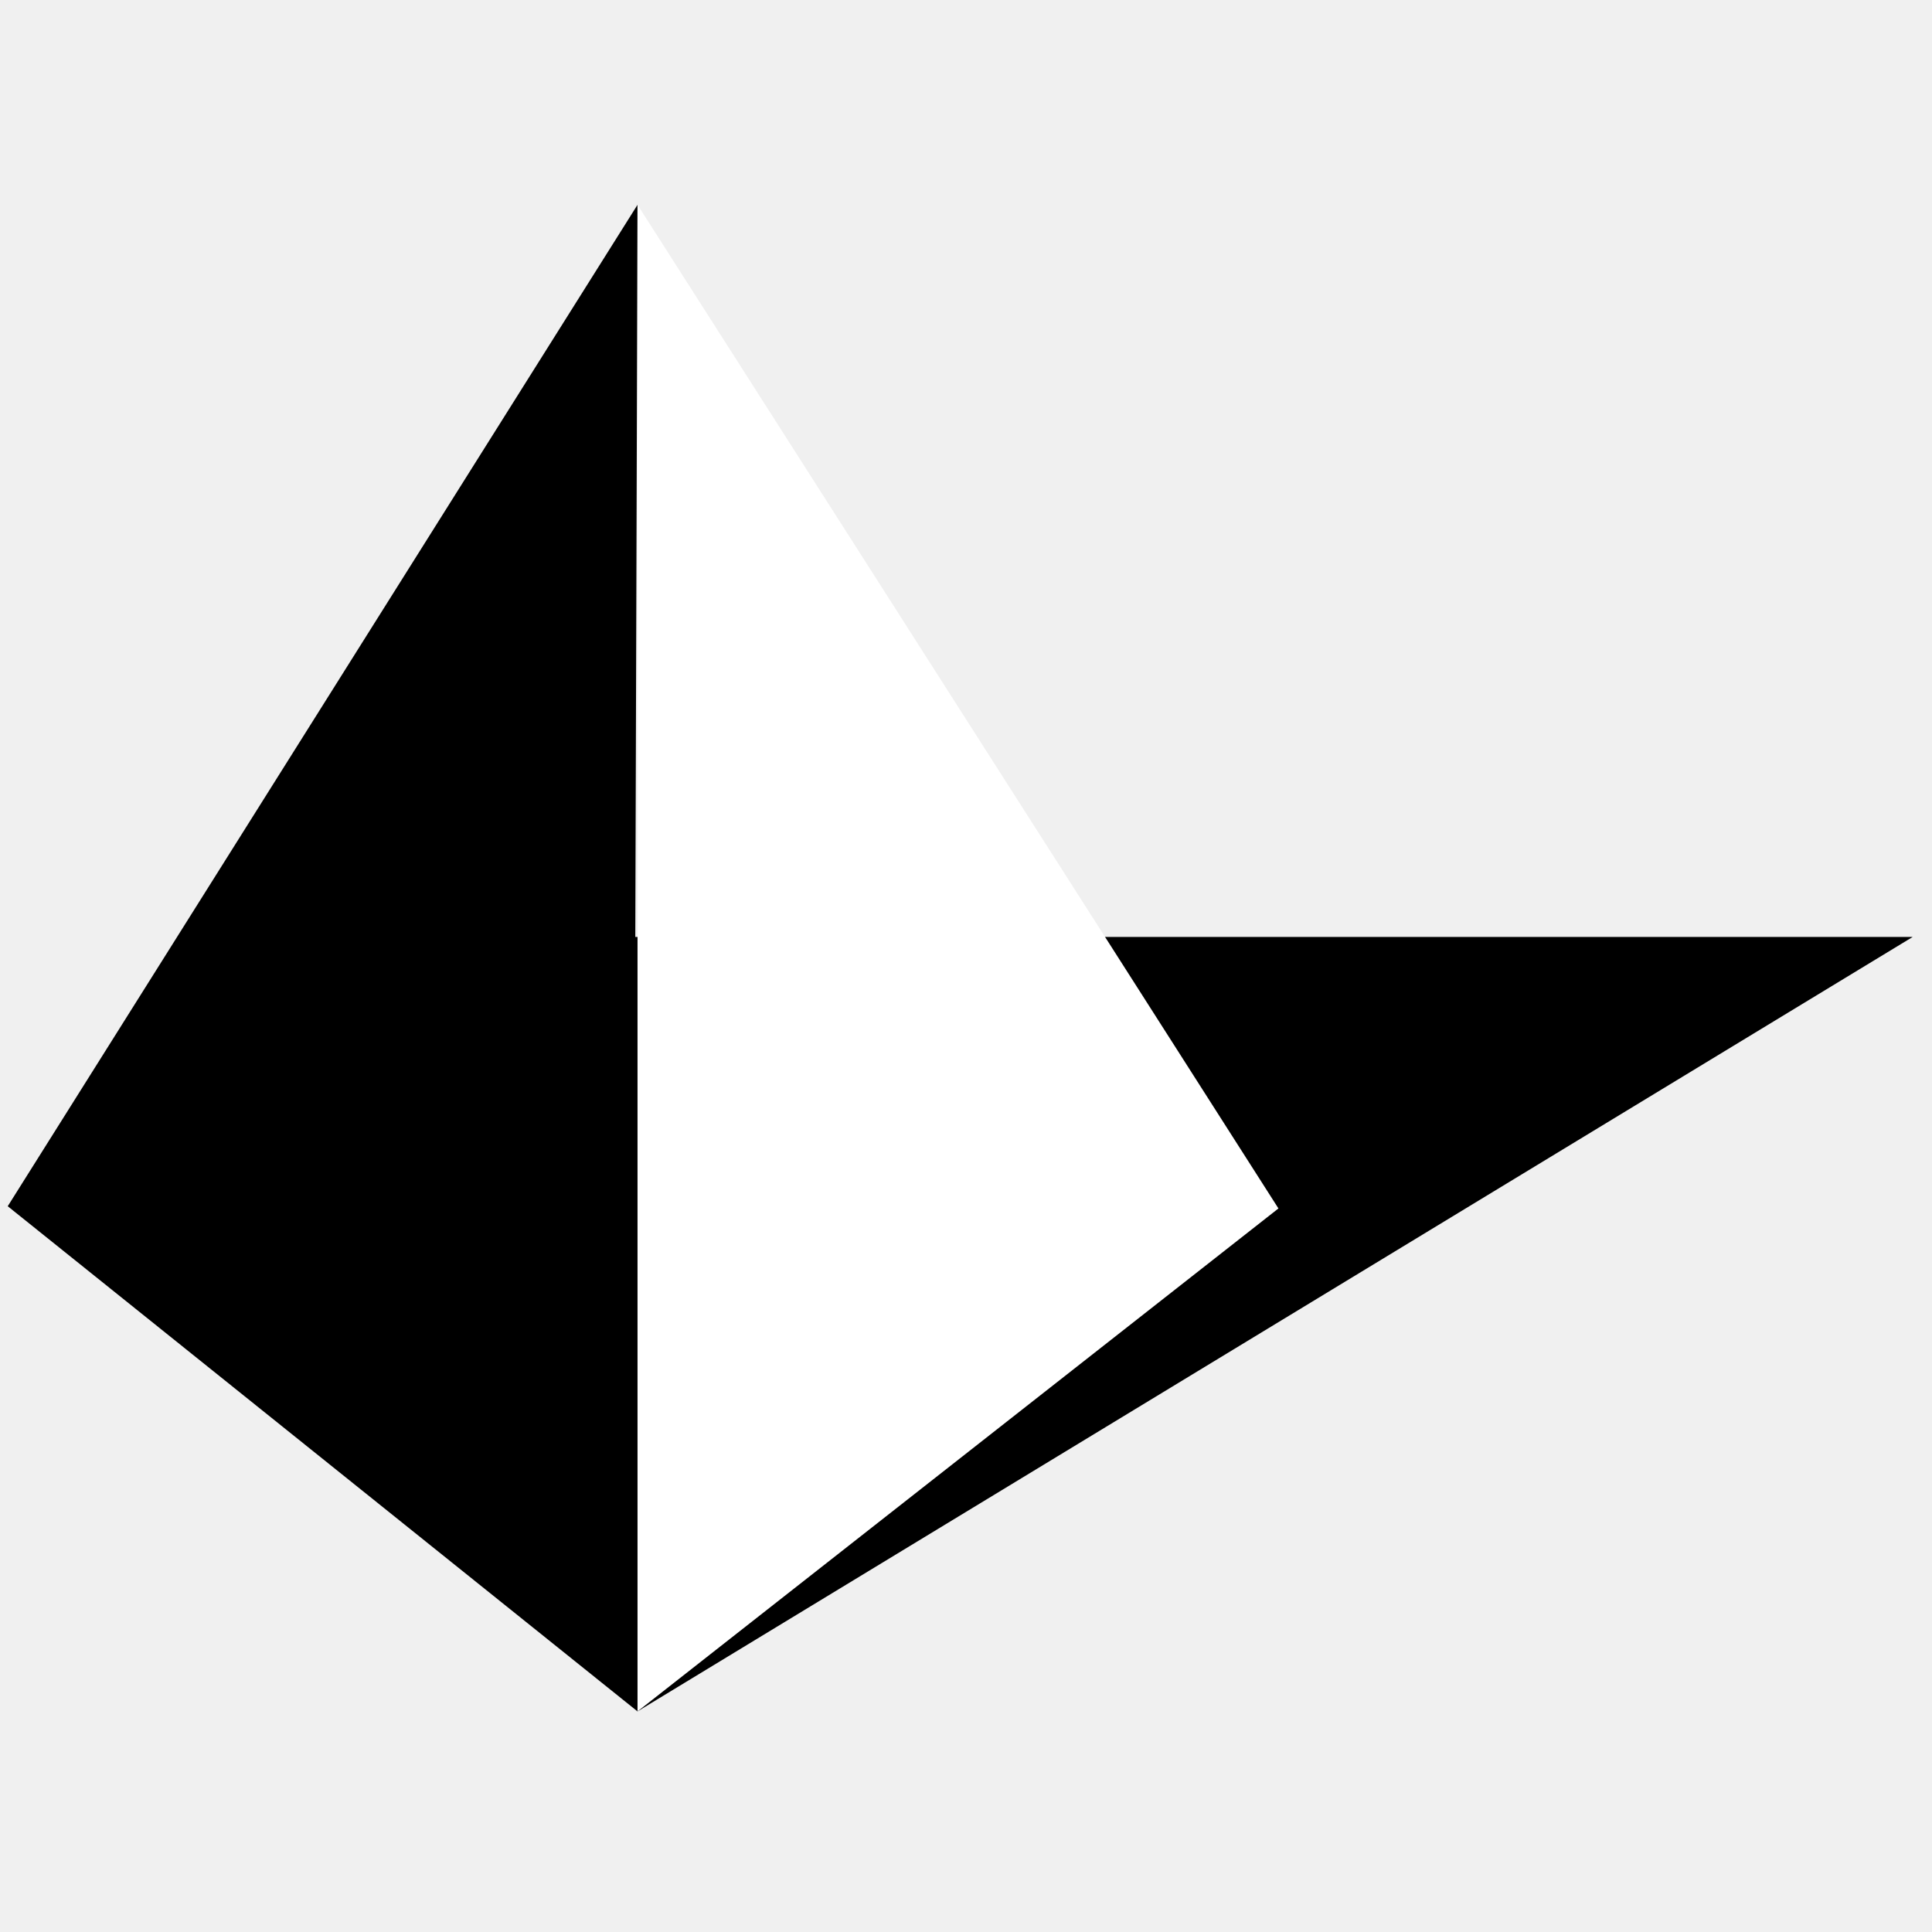
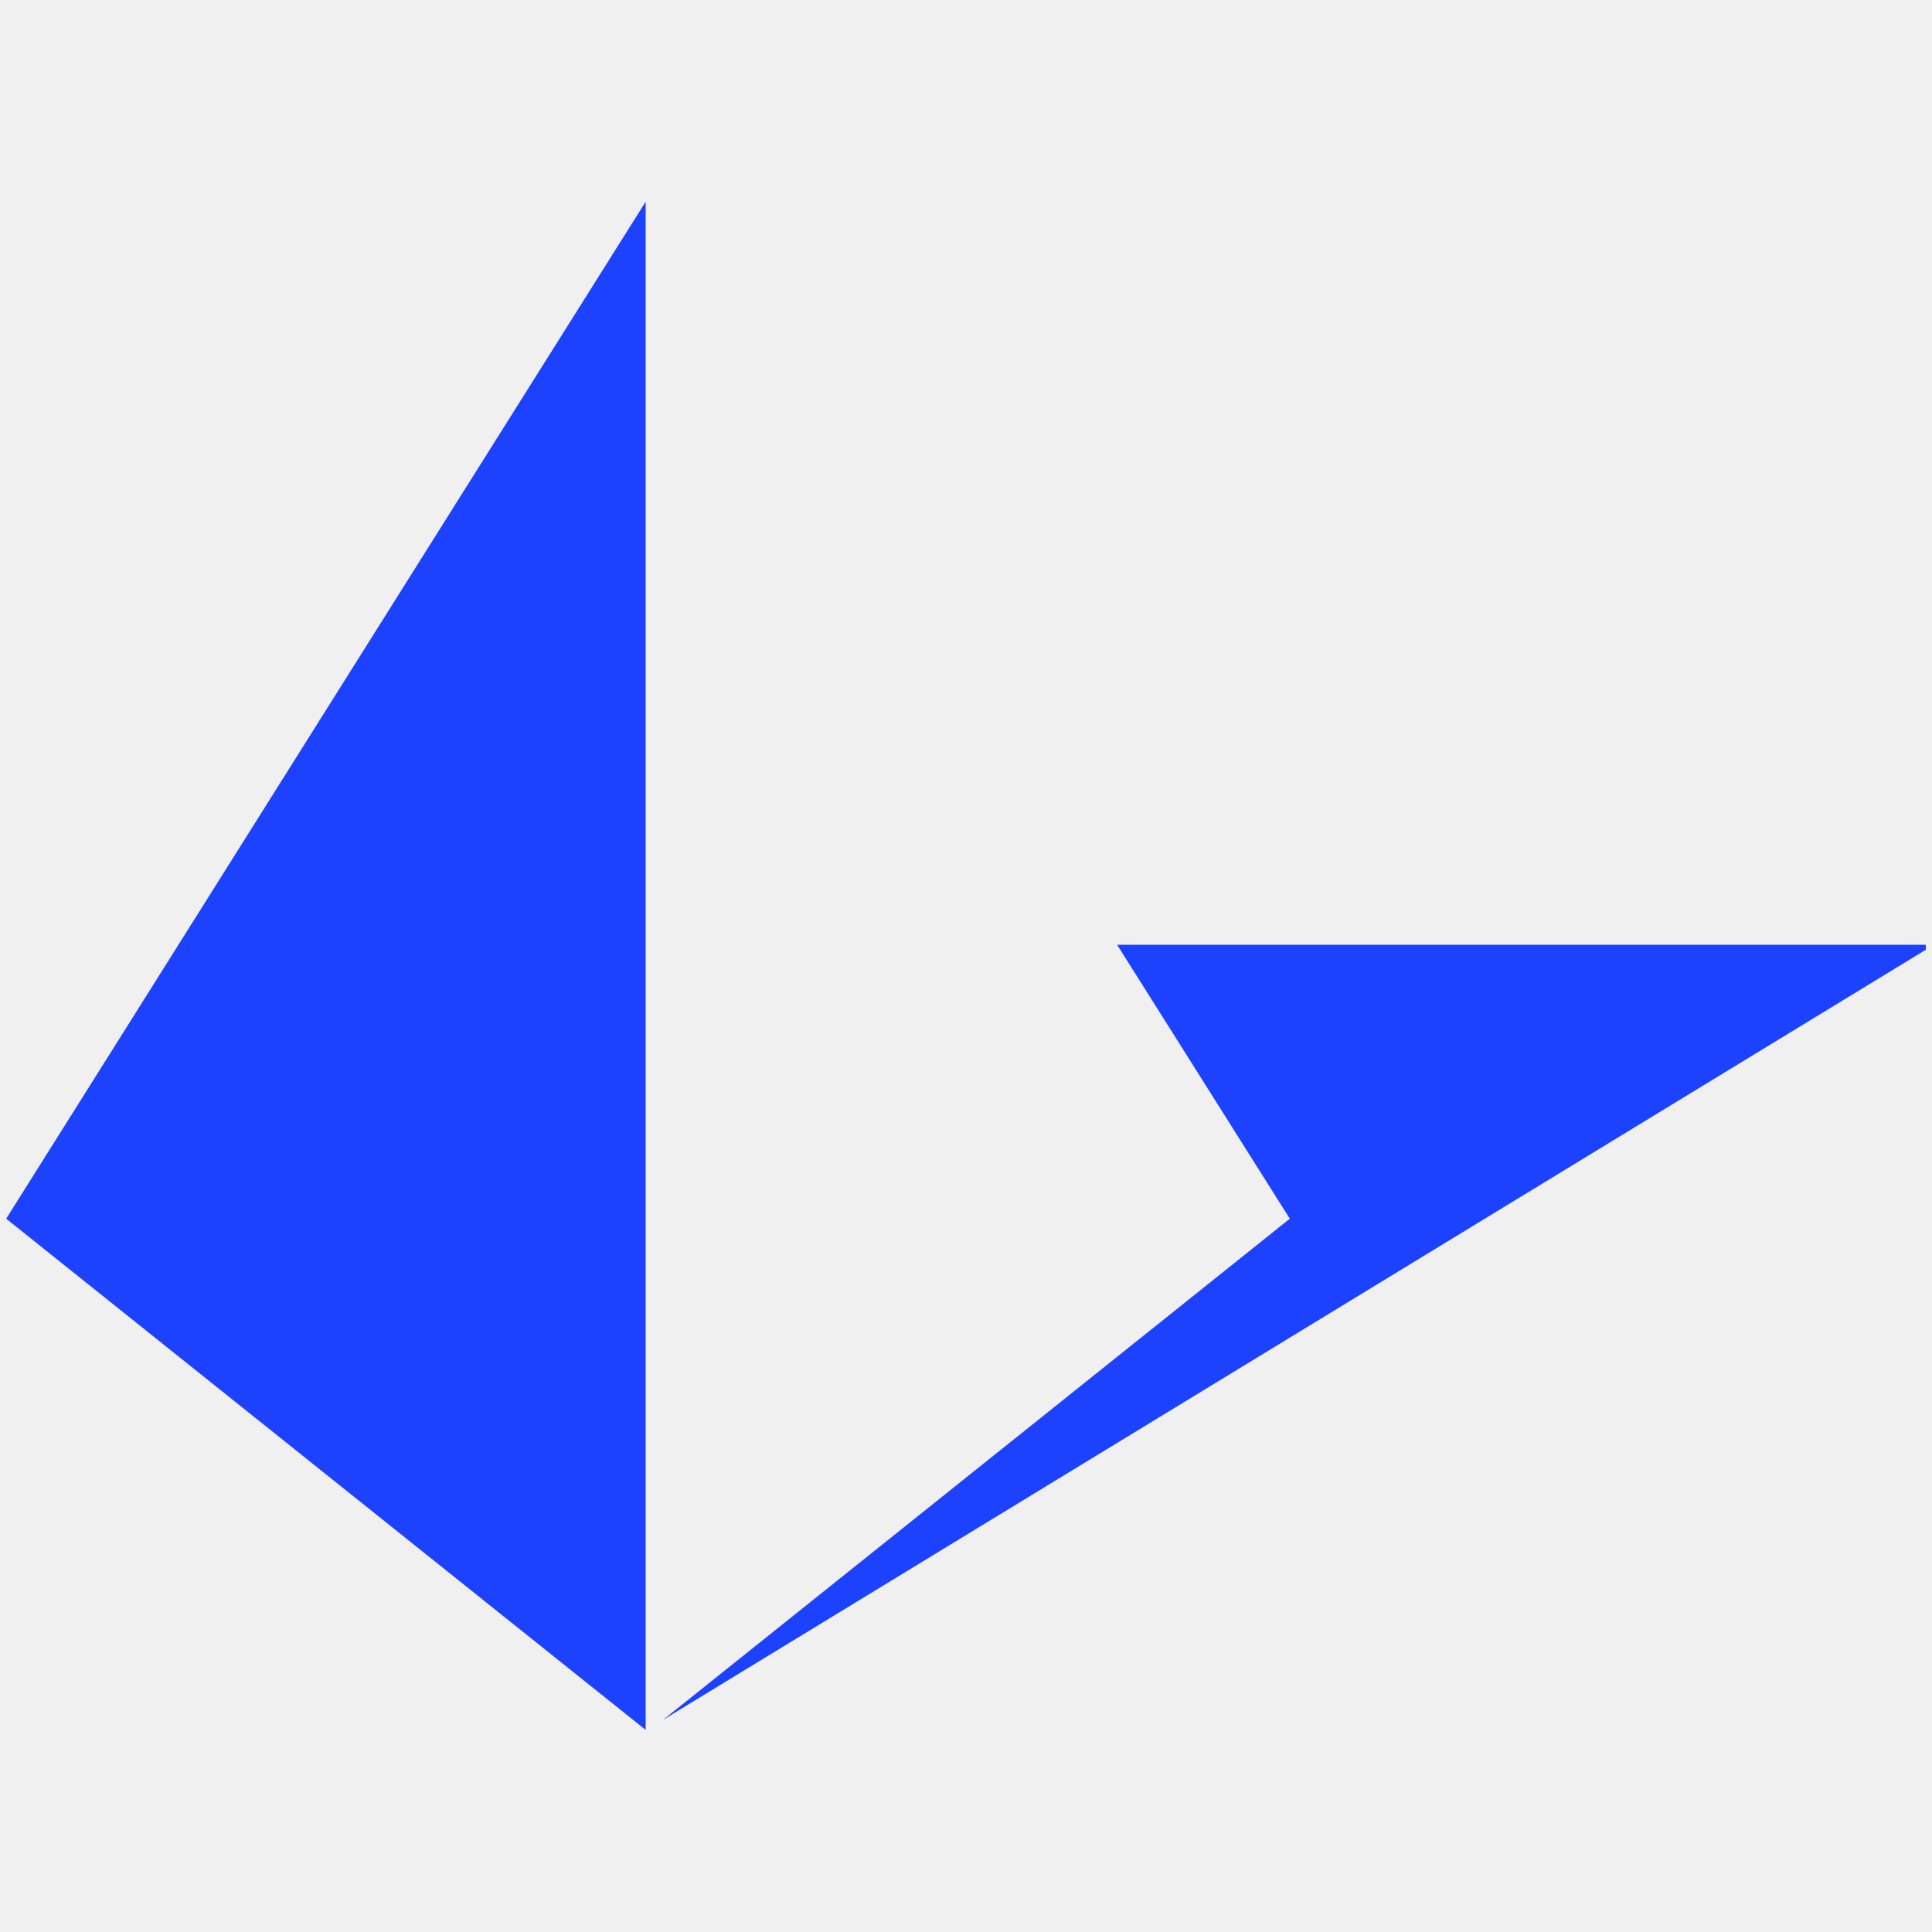
- <svg xmlns="http://www.w3.org/2000/svg" version="1.1" id="Layer_2" x="0px" y="0px" viewBox="0 0 500 500" style="enable-background:new 0 0 500 500;" xml:space="preserve">
-   <polygon points="164.989,53 2,312.171 164.989,442.908 495,242.482 164.414,242.482 " />
-   <polygon style="fill:#FFFFFF;" points="164.989,53 164.989,442.908 330.859,312.746 " />
+ <svg xmlns="http://www.w3.org/2000/svg" version="1.1" id="LRC" x="0px" y="0px" viewBox="0 0 500 500" style="enable-background:new 0 0 500 500;" xml:space="preserve">
+   <style type="text/css">
+ 	.st0{fill-rule:evenodd;clip-rule:evenodd;fill:#1C42FF;}
+ </style>
+   <path id="Path" class="st0" d="M289.1,244.5h209.3v1.3L171.6,445.1l162.2-129.7L289.1,244.5z M167.1,52.2v395.5L1.6,315.4  L167.1,52.2z" />
</svg>
